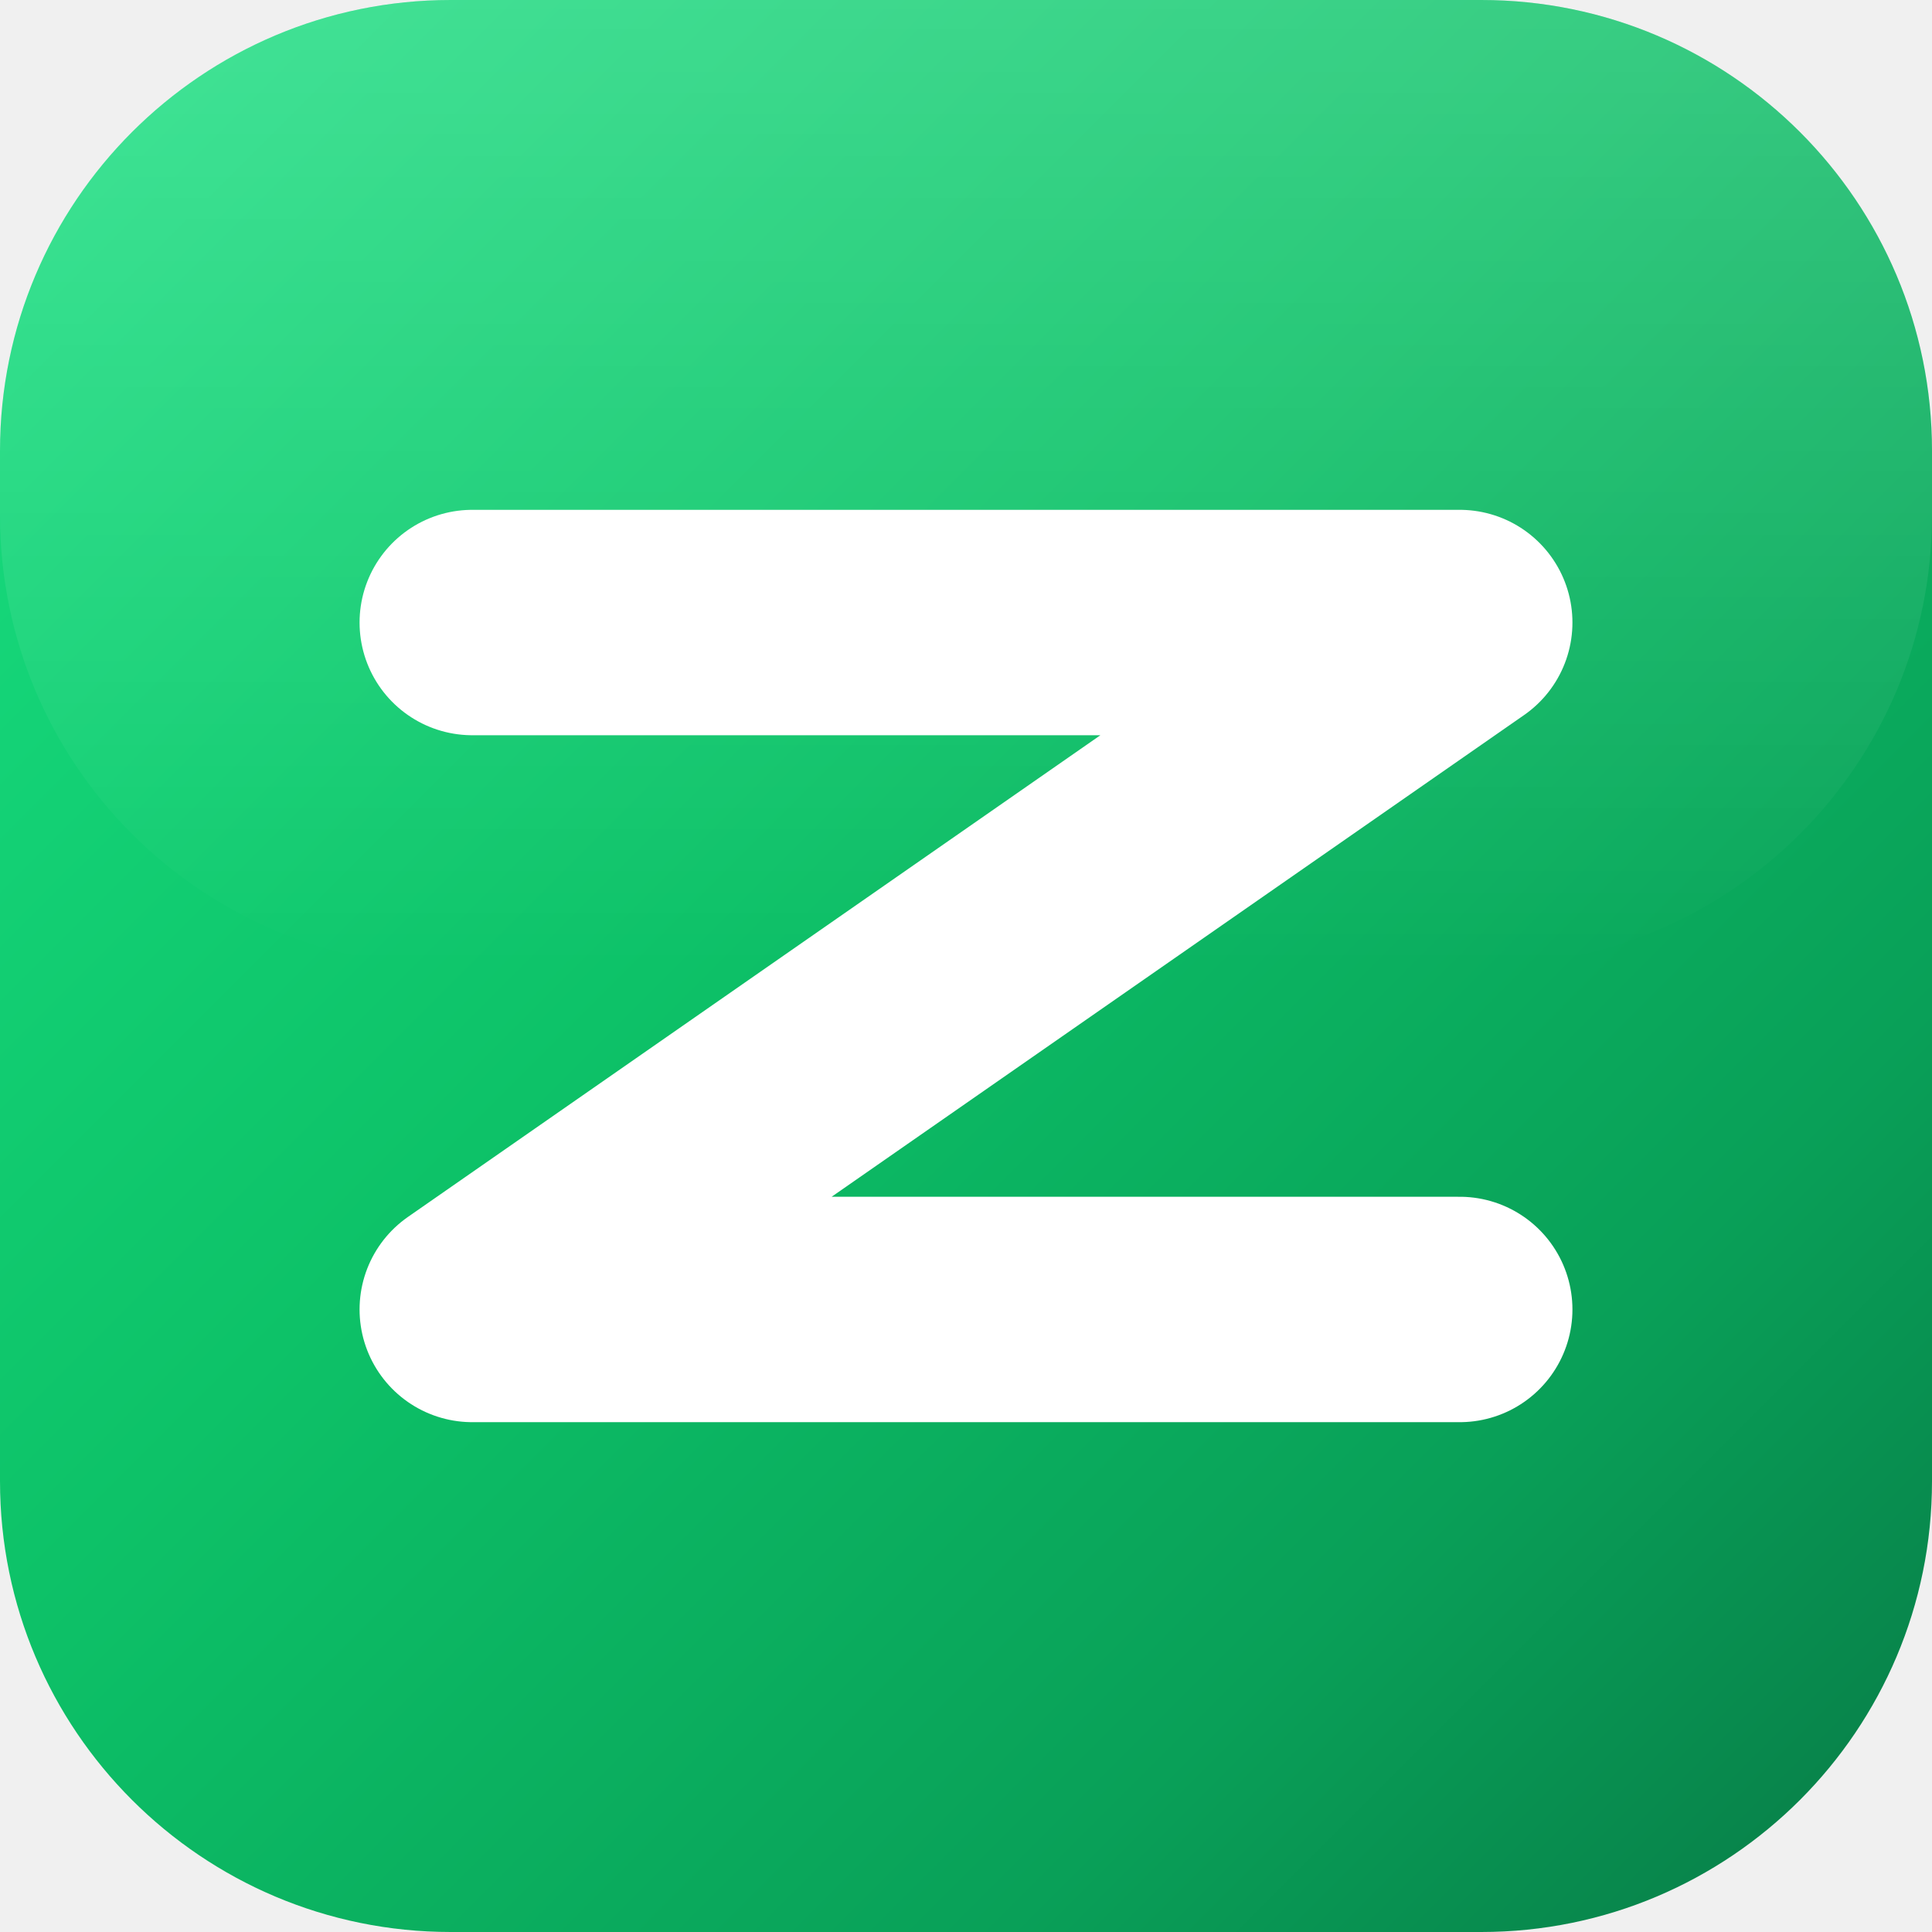
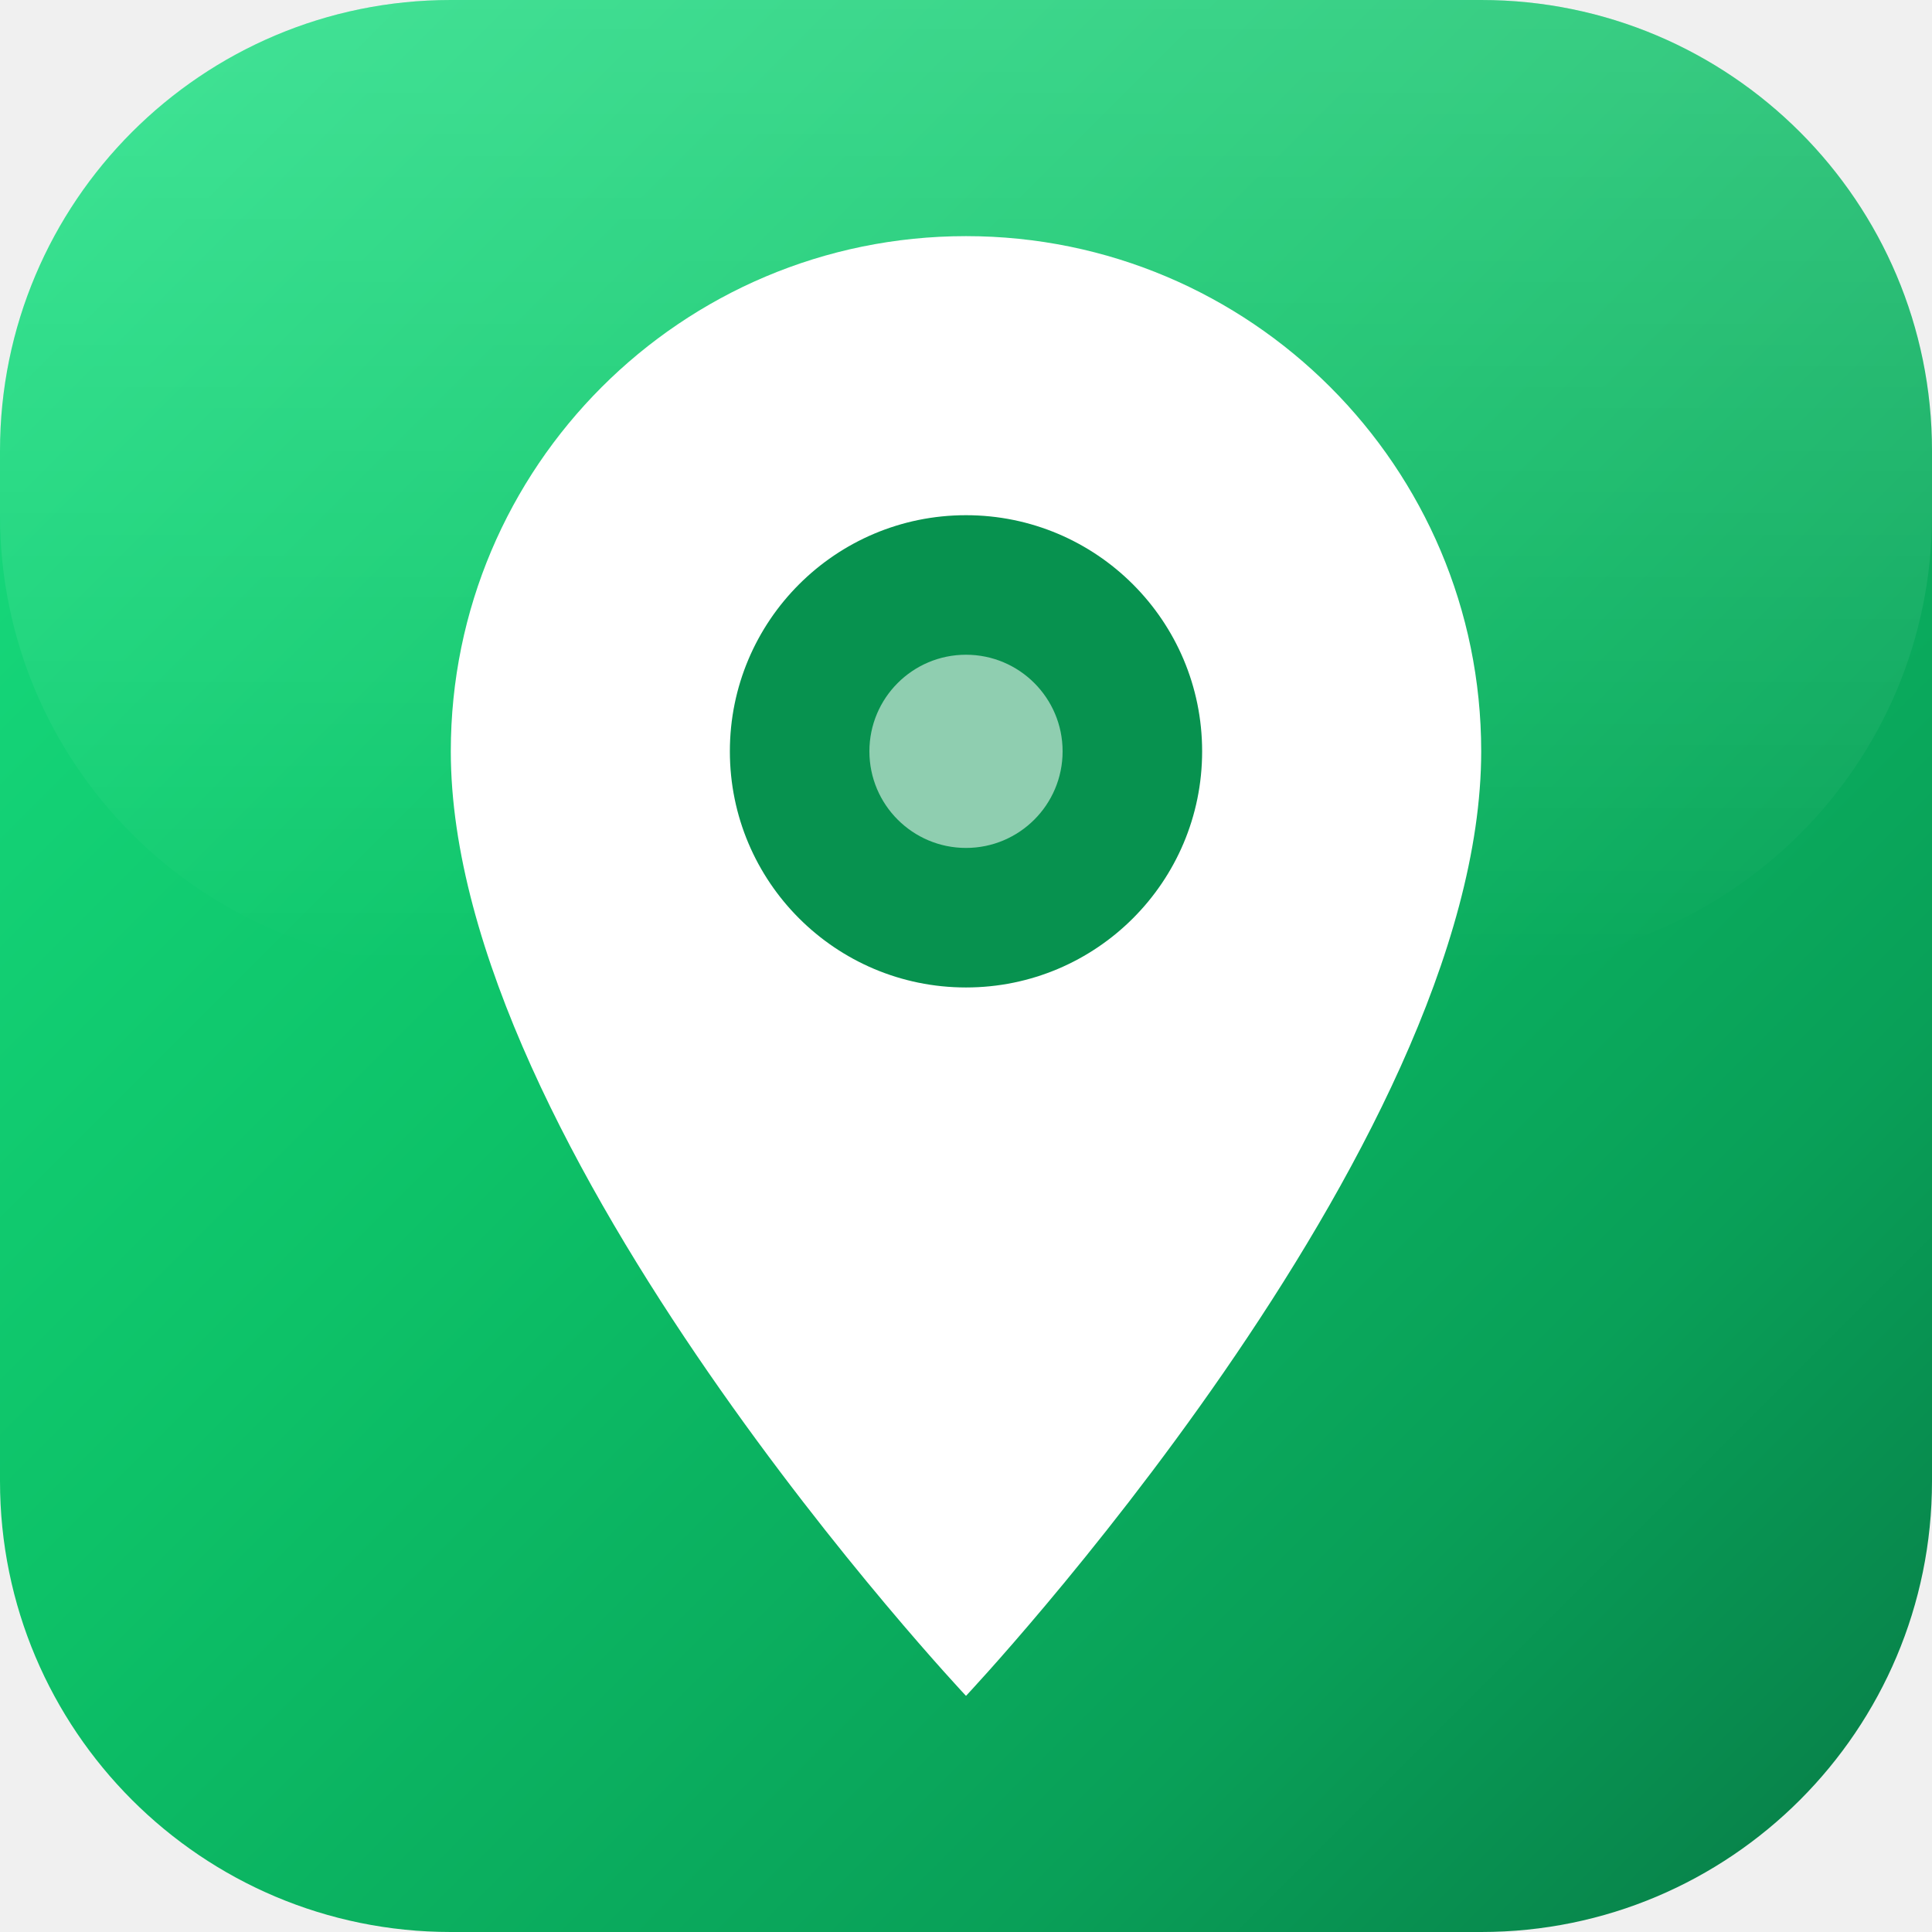
<svg xmlns="http://www.w3.org/2000/svg" width="180" height="180" viewBox="0 0 180 180" fill="none">
  <defs>
    <linearGradient id="bg" x1="0" y1="0" x2="180" y2="180" gradientUnits="userSpaceOnUse">
      <stop offset="0%" stop-color="#1AE082" />
      <stop offset="42%" stop-color="#0DC268" />
      <stop offset="76%" stop-color="#09A058" />
      <stop offset="100%" stop-color="#077A46" />
    </linearGradient>
    <linearGradient id="shine" x1="0" y1="0" x2="0" y2="90" gradientUnits="userSpaceOnUse">
      <stop offset="0%" stop-color="white" stop-opacity="0.18" />
      <stop offset="100%" stop-color="white" stop-opacity="0" />
    </linearGradient>
  </defs>
  <rect width="180" height="180" rx="42" fill="url(#bg)" />
  <rect width="180" height="90" rx="42" fill="url(#shine)" />
-   <path d="M44 58H136L44 122H136" stroke="white" stroke-width="21" stroke-linecap="round" stroke-linejoin="round" />
+   <path d="M90 22C63.5 22 42 43.5 42 70C42 107 90 158 90 158C90 158 138 107 138 70C138 43.5 116.5 22 90 22Z" fill="white" />
+   <circle cx="90" cy="70" r="22" fill="#07924F" />
+   <circle cx="90" cy="70" r="9" fill="rgba(255,255,255,0.55)" />
</svg>
